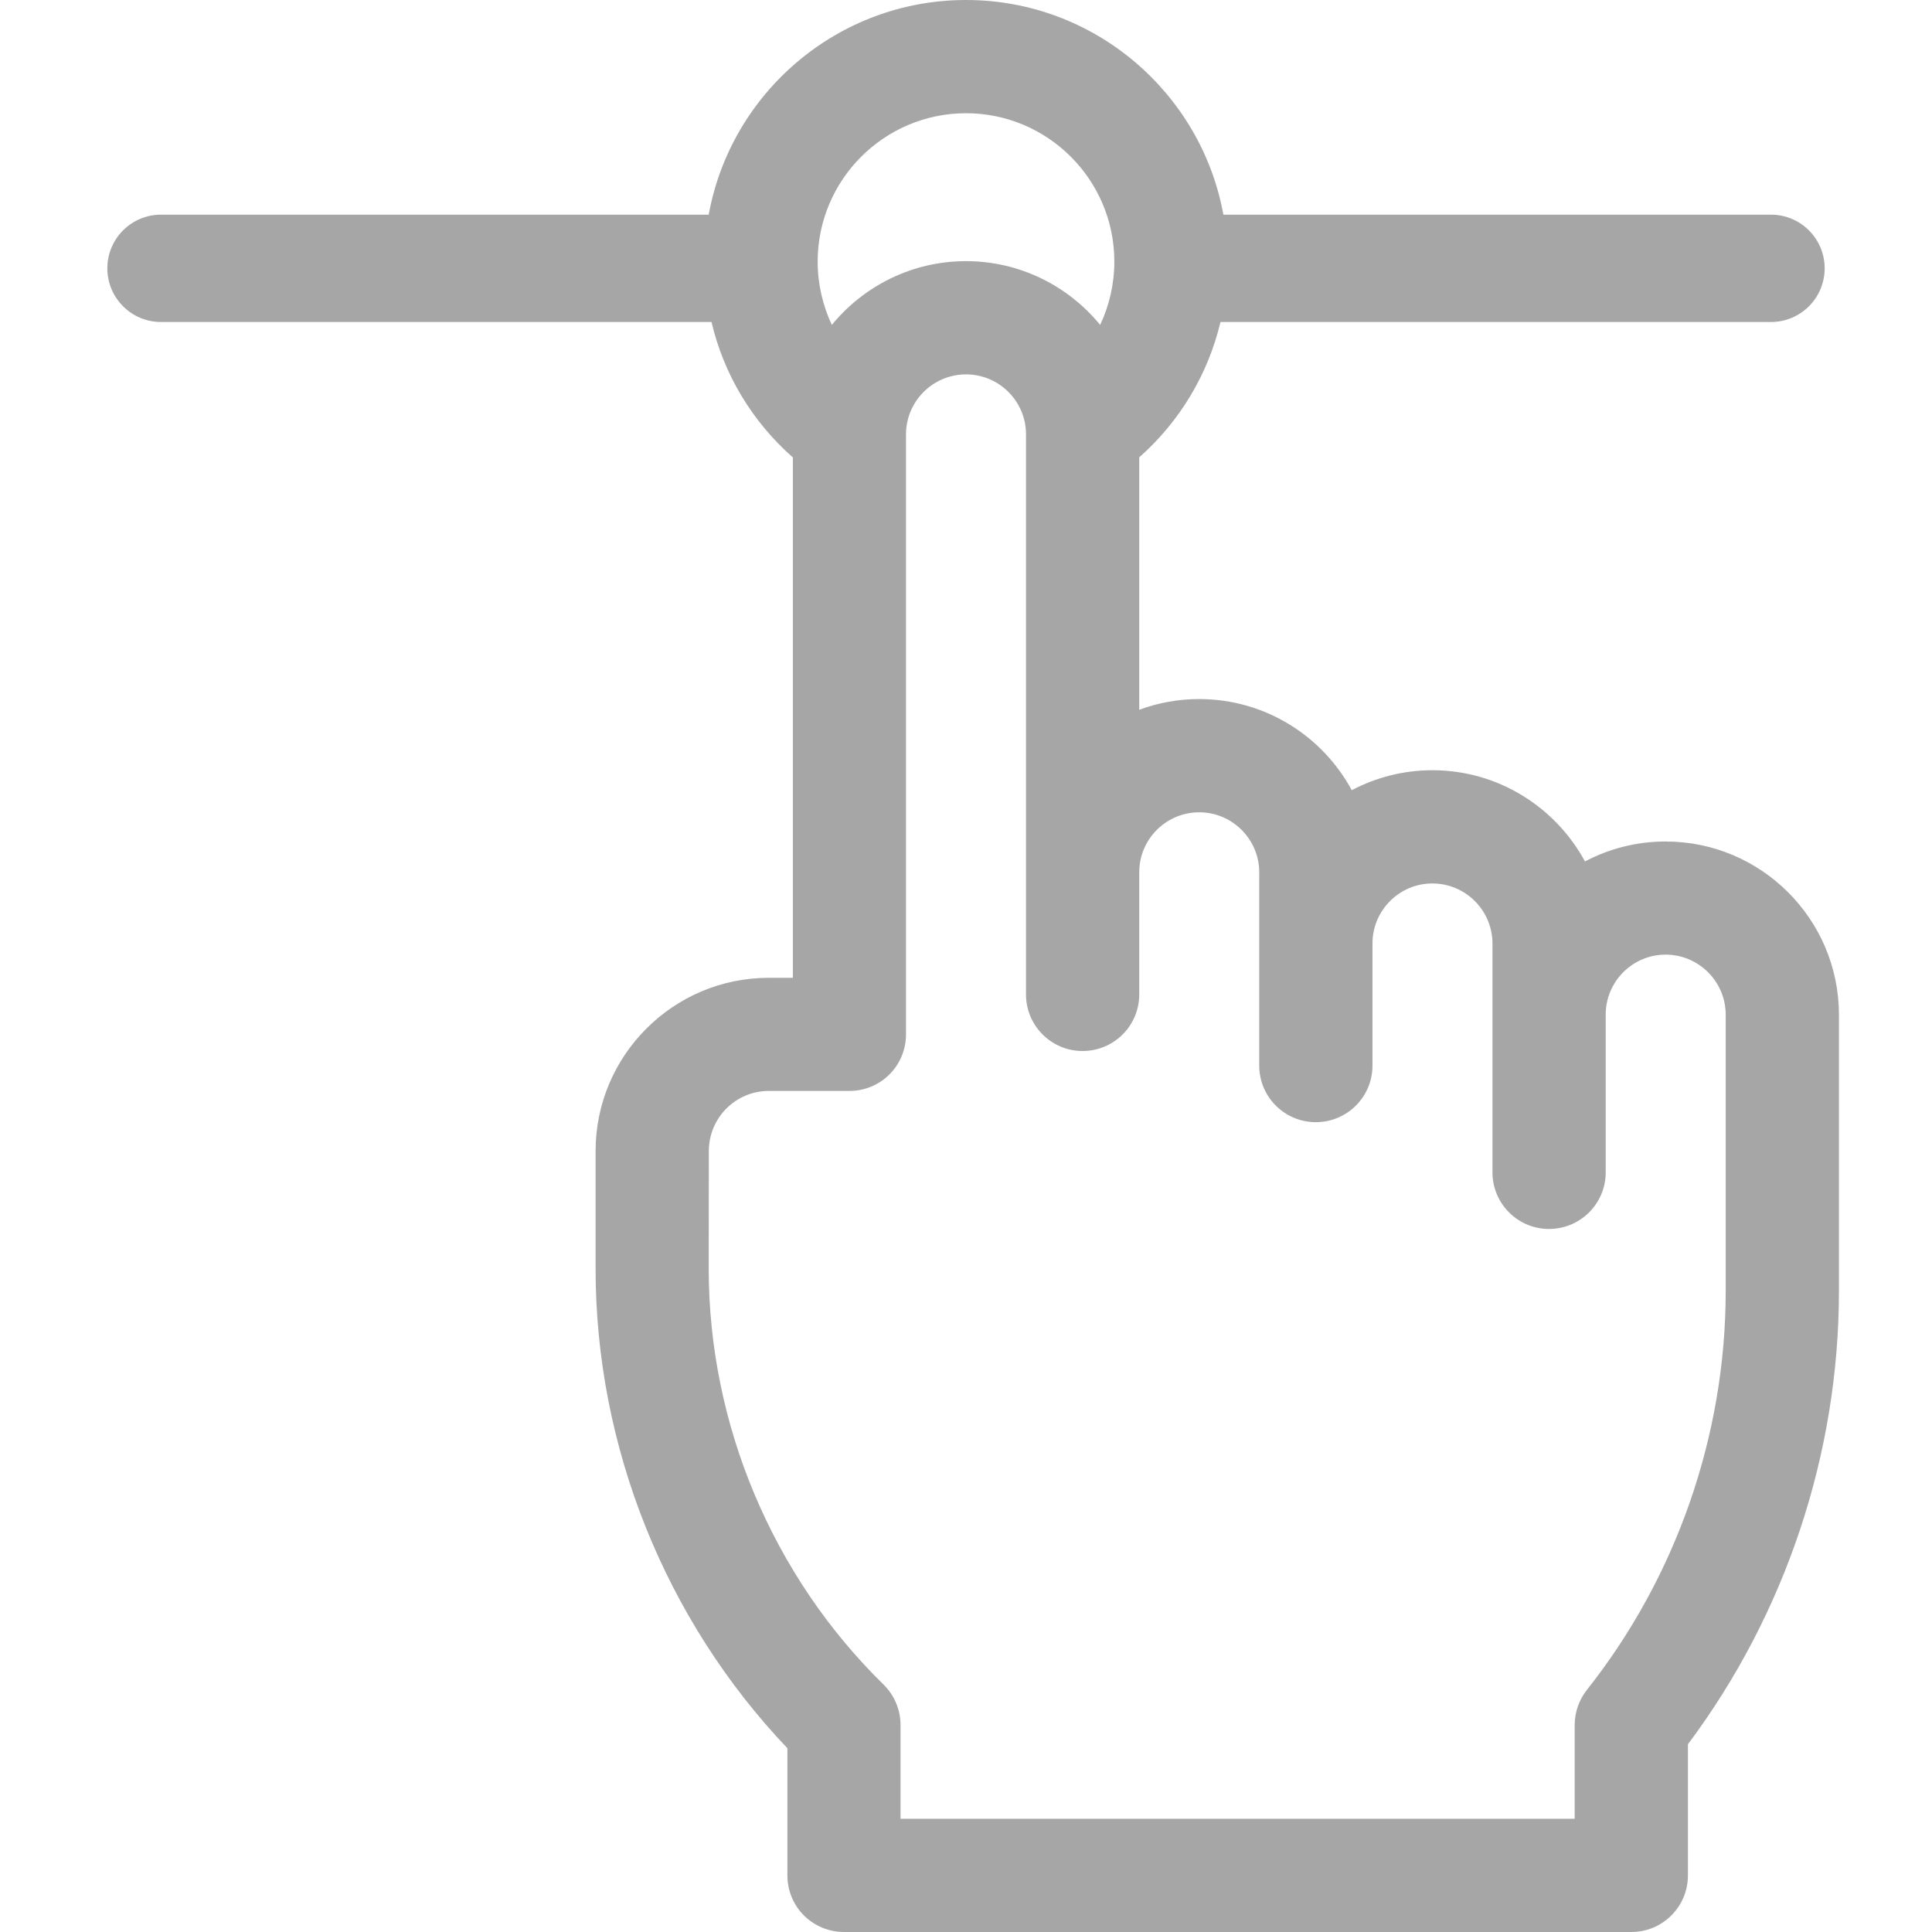
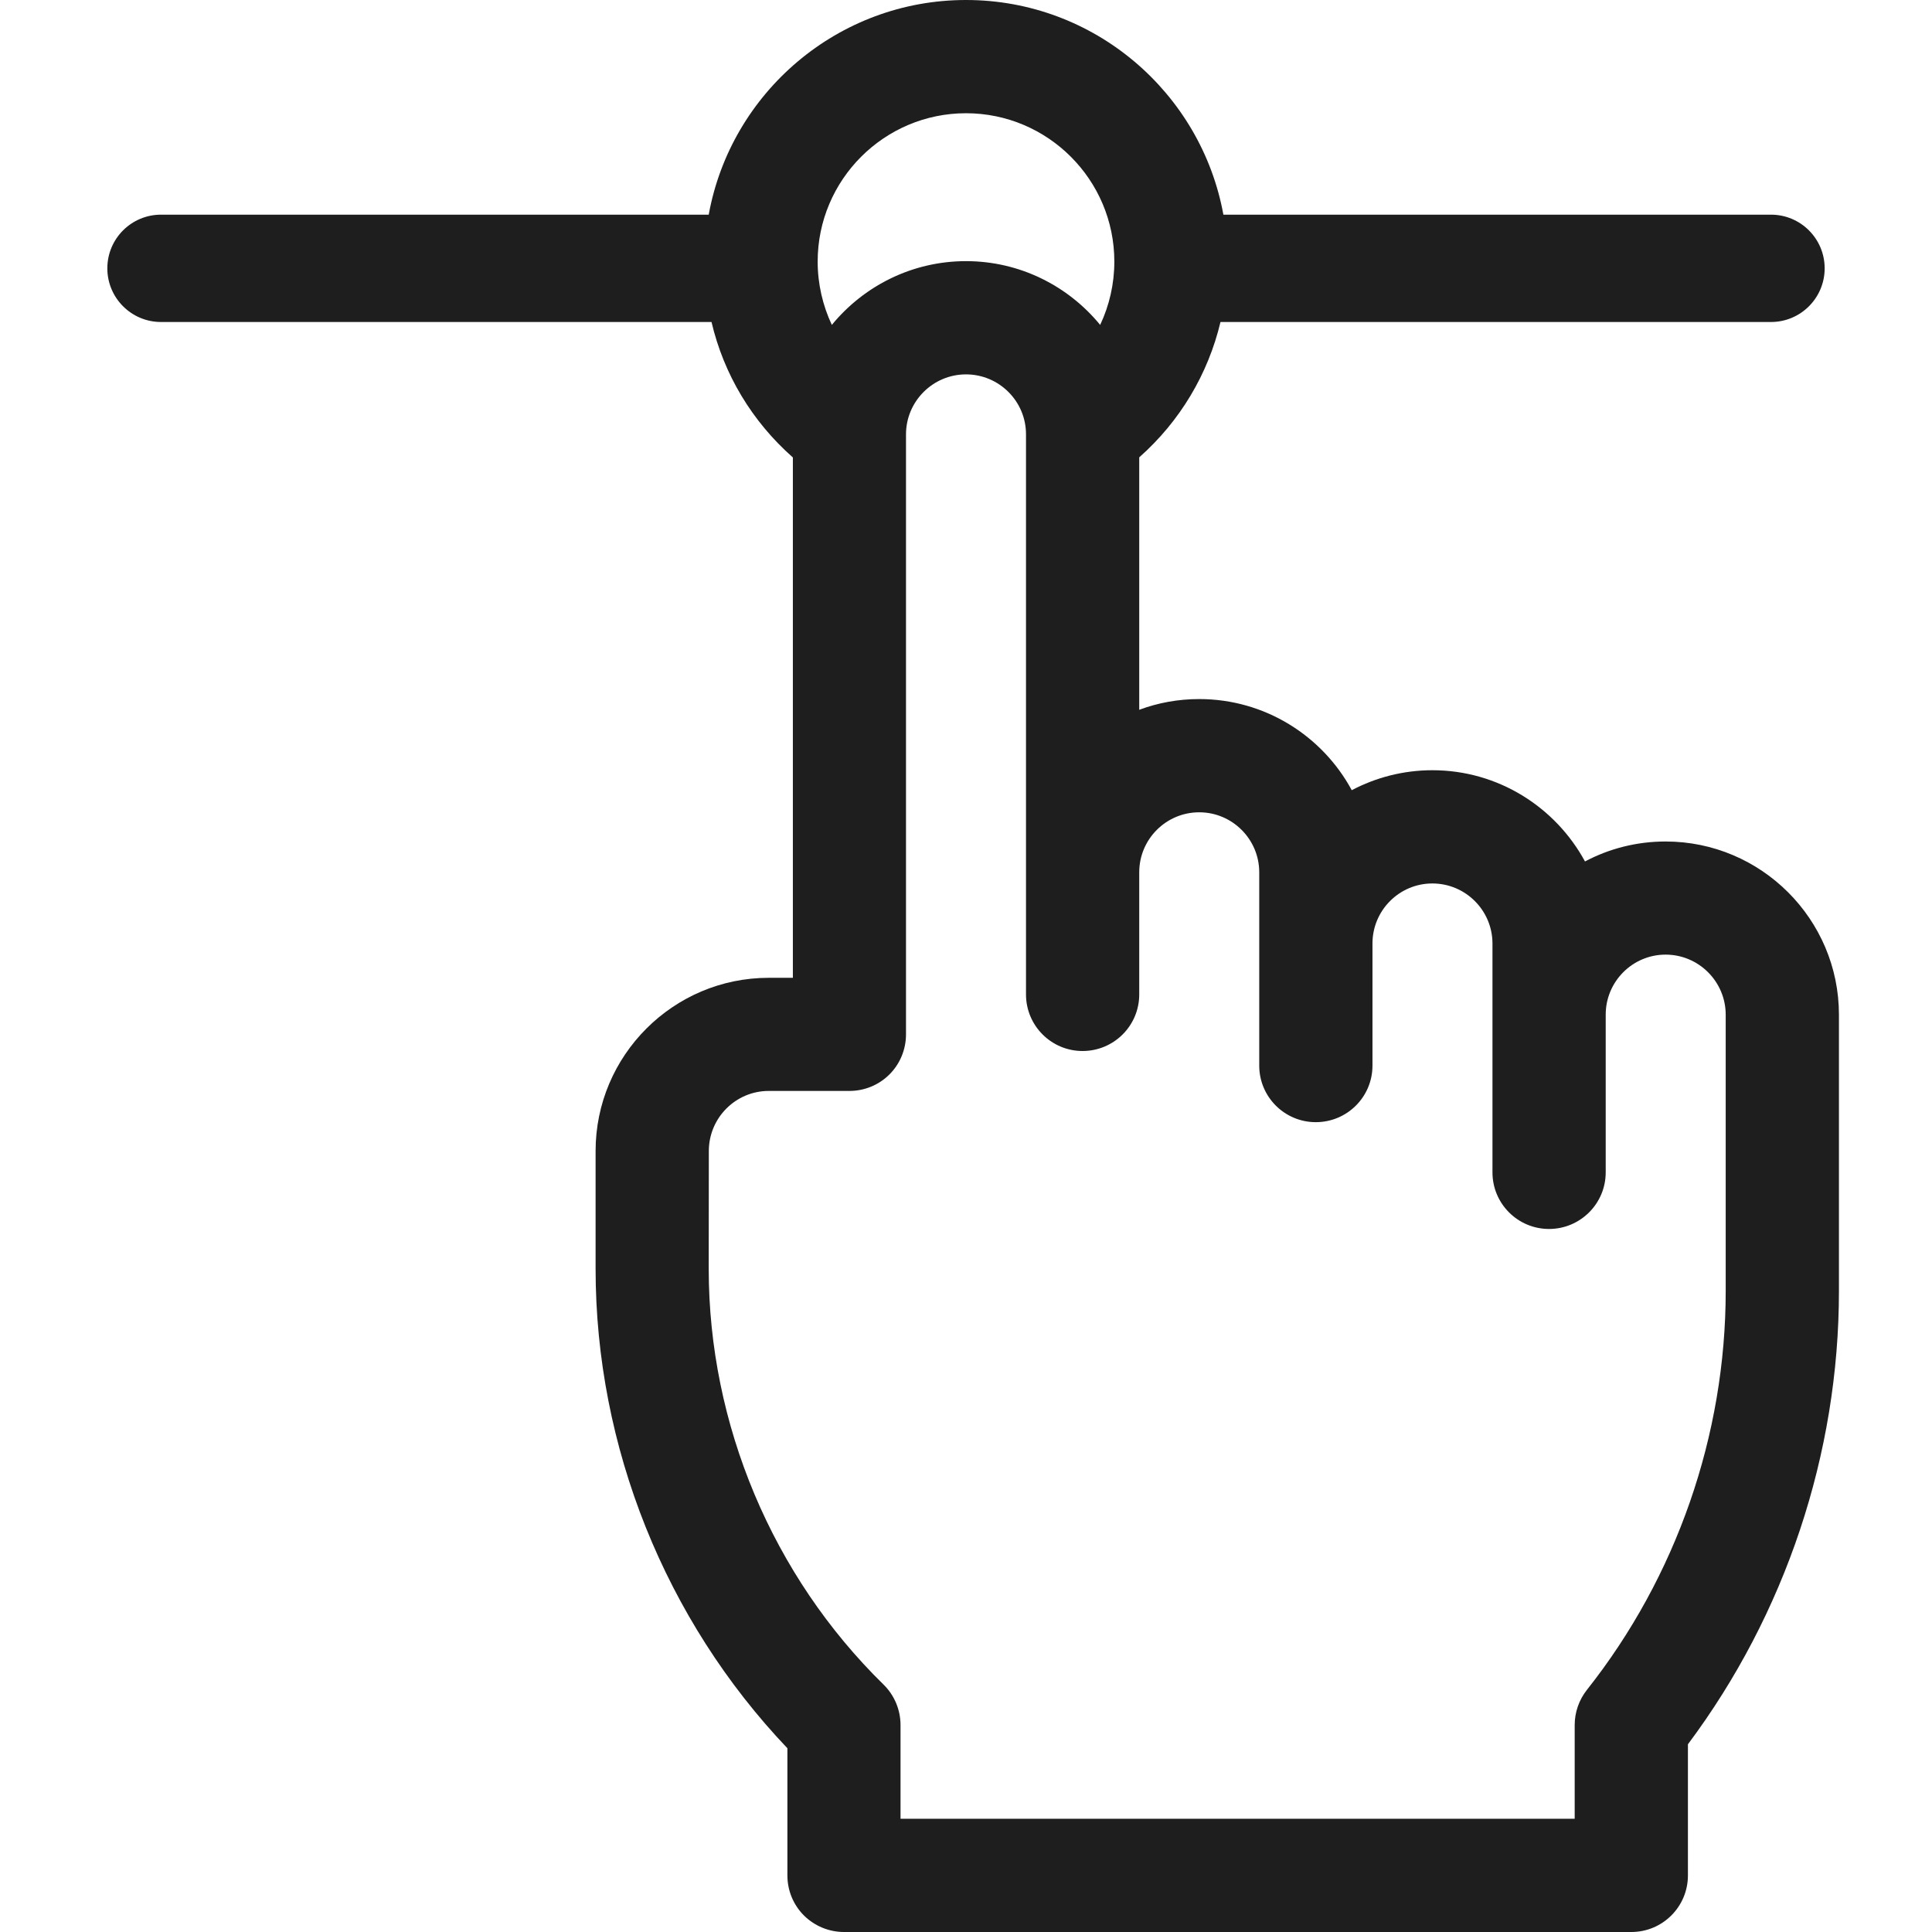
<svg xmlns="http://www.w3.org/2000/svg" width="18" height="18" viewBox="0 0 18 18" fill="none">
-   <path fill-rule="evenodd" clip-rule="evenodd" d="M14.767 8.026C14.991 7.907 15.247 7.84 15.518 7.84C16.408 7.84 17.133 8.564 17.133 9.454V12.027C17.133 13.545 16.634 15.037 15.726 16.251V17.473C15.726 17.764 15.49 18 15.199 18H7.863C7.723 18 7.589 17.944 7.49 17.846C7.391 17.747 7.336 17.613 7.336 17.473V16.288C6.197 15.091 5.549 13.477 5.549 11.822L5.549 10.724C5.549 9.834 6.273 9.11 7.162 9.11H7.387L7.387 4.262C7.005 3.925 6.743 3.486 6.629 3H1.5C1.224 3 1 2.776 1 2.5C1 2.224 1.224 2 1.5 2H6.603C6.809 0.864 7.806 0 9 0C10.195 0 11.191 0.864 11.398 2H16.5C16.776 2 17 2.224 17 2.5C17 2.776 16.776 3 16.5 3H11.371C11.256 3.484 10.994 3.925 10.614 4.261L10.614 6.613C10.788 6.548 10.976 6.513 11.173 6.513C11.786 6.513 12.321 6.857 12.594 7.362C12.818 7.244 13.074 7.176 13.345 7.176C13.959 7.176 14.493 7.521 14.767 8.026ZM10.382 2.437C10.382 1.675 9.762 1.055 9 1.055C8.238 1.055 7.618 1.675 7.618 2.437C7.618 2.645 7.665 2.846 7.75 3.027C8.047 2.665 8.497 2.433 9 2.433C9.503 2.433 9.953 2.665 10.25 3.027C10.336 2.845 10.382 2.644 10.382 2.437ZM14.785 15.744C15.619 14.691 16.078 13.37 16.078 12.027L16.078 9.454C16.078 9.146 15.827 8.894 15.518 8.894C15.21 8.894 14.96 9.145 14.96 9.453V10.923C14.96 11.214 14.723 11.45 14.432 11.45C14.141 11.45 13.905 11.214 13.905 10.923V8.791C13.905 8.482 13.654 8.231 13.345 8.231C13.037 8.231 12.787 8.482 12.787 8.79V9.928C12.787 10.219 12.551 10.455 12.259 10.455C11.968 10.455 11.732 10.219 11.732 9.928L11.732 8.127C11.732 7.819 11.481 7.568 11.173 7.568C10.865 7.568 10.614 7.818 10.614 8.127L10.614 9.265C10.614 9.556 10.378 9.792 10.086 9.792C9.795 9.792 9.559 9.556 9.559 9.265L9.559 4.046C9.559 3.738 9.308 3.488 9 3.488C8.692 3.488 8.441 3.739 8.441 4.047L8.441 9.637C8.441 9.777 8.386 9.911 8.287 10.01C8.188 10.109 8.054 10.164 7.914 10.164H7.162C6.854 10.164 6.604 10.415 6.604 10.724L6.603 11.822C6.603 13.27 7.197 14.682 8.232 15.695C8.333 15.794 8.39 15.93 8.39 16.072V16.945H14.671V16.072C14.671 15.953 14.711 15.838 14.785 15.744Z" fill="#A6A6A6" />
+   <path fill-rule="evenodd" clip-rule="evenodd" d="M14.767 8.026C14.991 7.907 15.247 7.84 15.518 7.84C16.408 7.84 17.133 8.564 17.133 9.454V12.027C17.133 13.545 16.634 15.037 15.726 16.251V17.473C15.726 17.764 15.49 18 15.199 18H7.863C7.723 18 7.589 17.944 7.49 17.846C7.391 17.747 7.336 17.613 7.336 17.473V16.288C6.197 15.091 5.549 13.477 5.549 11.822L5.549 10.724C5.549 9.834 6.273 9.11 7.162 9.11H7.387L7.387 4.262C7.005 3.925 6.743 3.486 6.629 3H1.5C1.224 3 1 2.776 1 2.5C1 2.224 1.224 2 1.5 2H6.603C6.809 0.864 7.806 0 9 0C10.195 0 11.191 0.864 11.398 2H16.5C16.776 2 17 2.224 17 2.5C17 2.776 16.776 3 16.5 3H11.371C11.256 3.484 10.994 3.925 10.614 4.261L10.614 6.613C10.788 6.548 10.976 6.513 11.173 6.513C11.786 6.513 12.321 6.857 12.594 7.362C12.818 7.244 13.074 7.176 13.345 7.176C13.959 7.176 14.493 7.521 14.767 8.026ZM10.382 2.437C10.382 1.675 9.762 1.055 9 1.055C8.238 1.055 7.618 1.675 7.618 2.437C7.618 2.645 7.665 2.846 7.75 3.027C8.047 2.665 8.497 2.433 9 2.433C9.503 2.433 9.953 2.665 10.25 3.027C10.336 2.845 10.382 2.644 10.382 2.437ZM14.785 15.744C15.619 14.691 16.078 13.37 16.078 12.027L16.078 9.454C16.078 9.146 15.827 8.894 15.518 8.894C15.21 8.894 14.96 9.145 14.96 9.453V10.923C14.96 11.214 14.723 11.45 14.432 11.45C14.141 11.45 13.905 11.214 13.905 10.923V8.791C13.905 8.482 13.654 8.231 13.345 8.231C13.037 8.231 12.787 8.482 12.787 8.79V9.928C12.787 10.219 12.551 10.455 12.259 10.455C11.968 10.455 11.732 10.219 11.732 9.928L11.732 8.127C11.732 7.819 11.481 7.568 11.173 7.568C10.865 7.568 10.614 7.818 10.614 8.127L10.614 9.265C10.614 9.556 10.378 9.792 10.086 9.792C9.795 9.792 9.559 9.556 9.559 9.265L9.559 4.046C9.559 3.738 9.308 3.488 9 3.488C8.692 3.488 8.441 3.739 8.441 4.047L8.441 9.637C8.441 9.777 8.386 9.911 8.287 10.01C8.188 10.109 8.054 10.164 7.914 10.164H7.162C6.854 10.164 6.604 10.415 6.604 10.724L6.603 11.822C6.603 13.27 7.197 14.682 8.232 15.695C8.333 15.794 8.39 15.93 8.39 16.072V16.945H14.671V16.072C14.671 15.953 14.711 15.838 14.785 15.744Z" fill="#1E1E1E" />
</svg>
